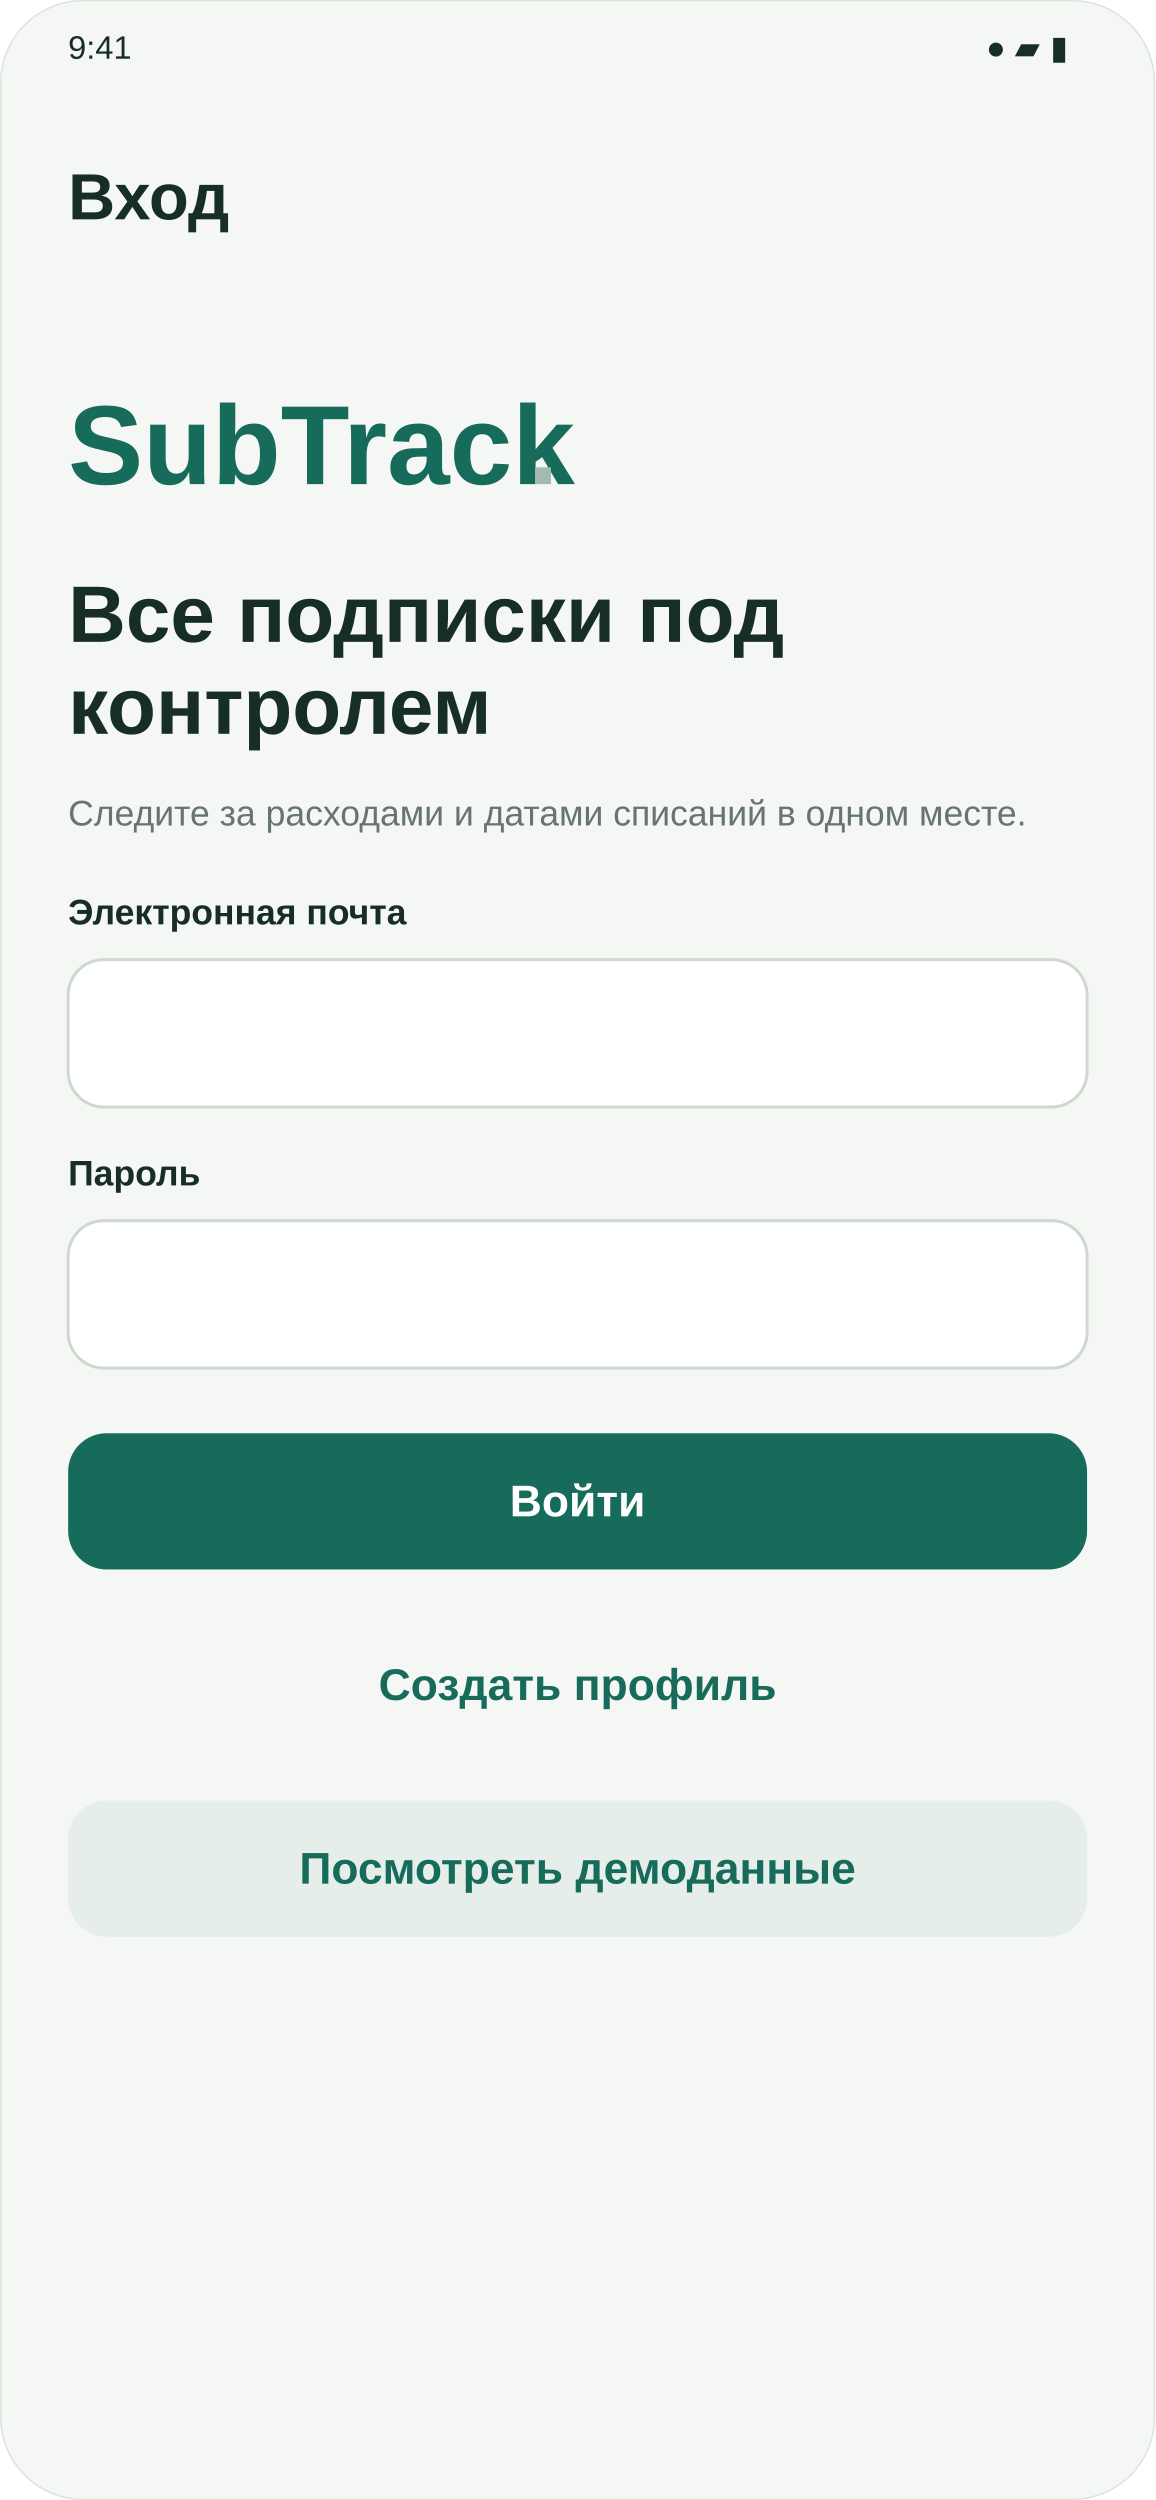
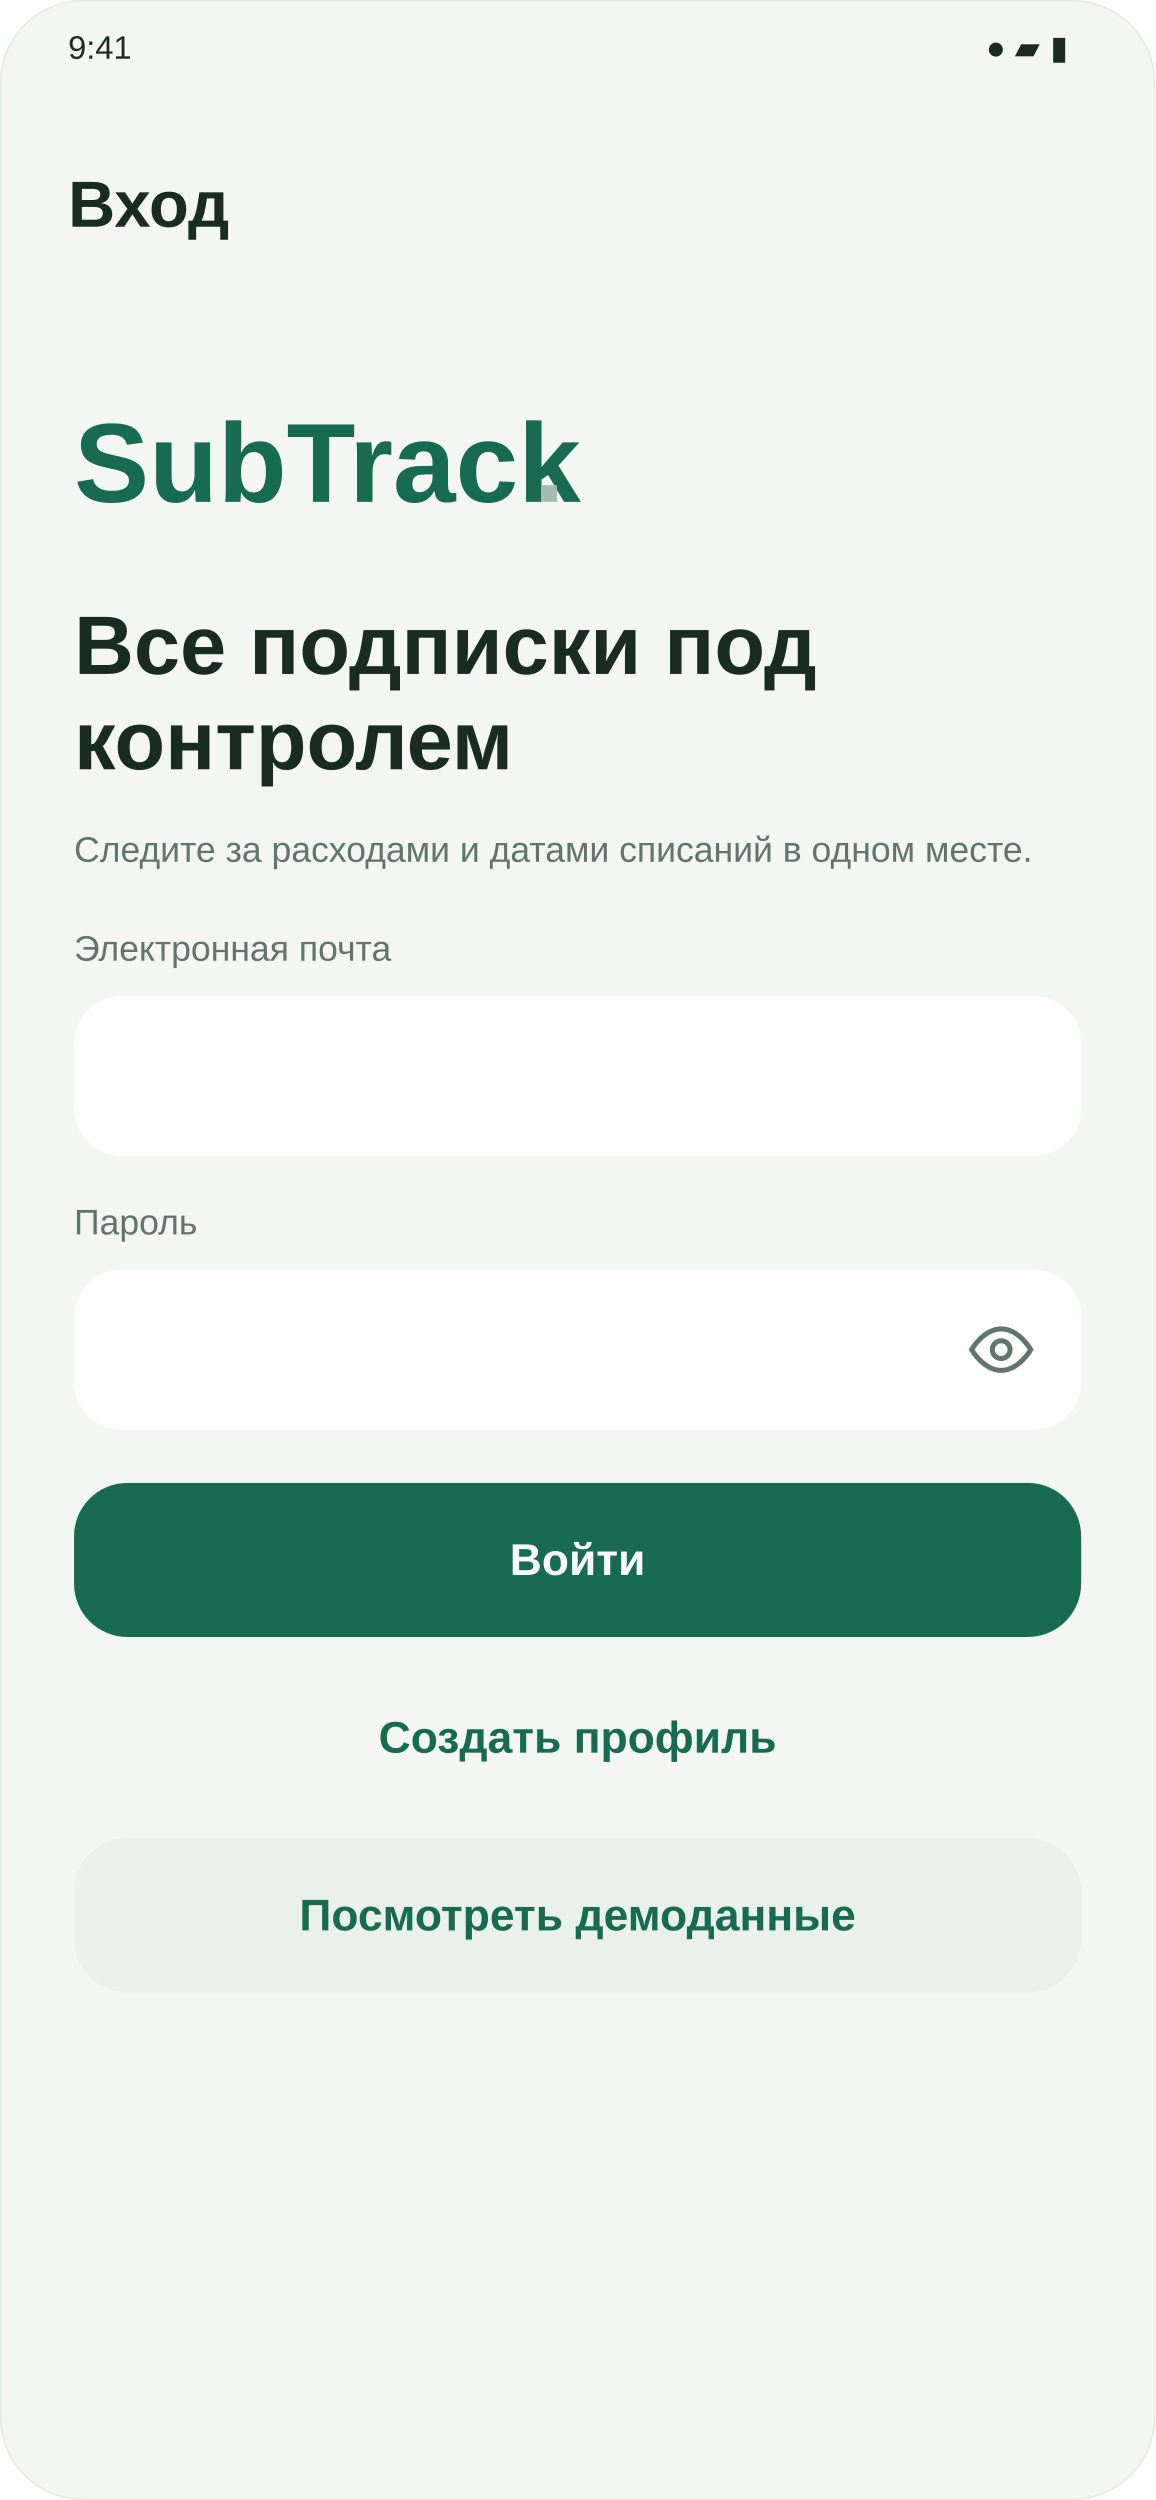
<svg xmlns="http://www.w3.org/2000/svg" width="390" height="844" viewBox="0 0 390 844">
  <defs>
+     <linearGradient id="greenHeader" x2="1" y2="1">
+       <stop stop-color="#125440" />
+       <stop offset="1" stop-color="#1b775b" />
+     </linearGradient>
    <clipPath id="mainclip">
-       <rect x="0" y="101" width="390" height="742" />
+       <rect x="0" y="105" width="390" height="738" />
    </clipPath>
    <clipPath id="screen">
      <rect width="390" height="844" rx="28" />
    </clipPath>
  </defs>
  <g clip-path="url(#screen)">
-     <rect x="0" y="0" width="390" height="844" rx="28" fill="rgb(245, 247, 244)" stroke="rgb(219, 227, 221)" stroke-width="1" />
-     <text x="23" y="19.84" font-family="Arial" font-size="11" font-weight="400" fill="rgb(23, 45, 40)">9:41</text>
-     <text x="332.89" y="19.84" font-family="Arial" font-size="11" font-weight="400" fill="rgb(23, 45, 40)">● ▰ ▮</text>
-     <text x="23" y="74.05" font-family="Arial" font-size="22" font-weight="700" fill="rgb(23, 45, 40)">Вход</text>
+     <rect x="0" y="0" width="390" height="844" rx="28" fill="rgb(243, 246, 243)" stroke="rgb(228, 235, 229)" stroke-width="1" />
+     <text x="23" y="19.84" font-family="Arial" font-size="11" font-weight="400" fill="rgb(24, 44, 35)">9:41</text>
+     <text x="332.89" y="19.84" font-family="Arial" font-size="11" font-weight="400" fill="rgb(24, 44, 35)">● ▰ ▮</text>
+     <text x="23" y="76.55" font-family="Arial" font-size="22" font-weight="700" fill="rgb(24, 44, 35)">Вход</text>
    <g clip-path="url(#mainclip)">
-       <text x="23" y="163.44" font-family="Arial" font-size="38" font-weight="700" fill="rgb(23, 107, 91)">SubTrack</text>
-       <text x="178.08" y="163.44" font-family="Arial" font-size="38" font-weight="700" fill="rgb(162, 187, 174)">.</text>
-       <text x="23" y="216.69" font-family="Arial" font-size="27" font-weight="700" fill="rgb(23, 45, 40)">Все подписки под </text>
-       <text x="23" y="247.74" font-family="Arial" font-size="27" font-weight="700" fill="rgb(23, 45, 40)">контролем</text>
-       <text x="23" y="278.67" font-family="Arial" font-size="12" font-weight="400" fill="rgb(102, 117, 111)">Следите за расходами и датами списаний в одном месте.</text>
-       <text x="23" y="312.06" font-family="Arial" font-size="12" font-weight="700" fill="rgb(23, 45, 40)">Электронная почта</text>
-       <rect x="23" y="323.97" width="344" height="49.75" rx="12" fill="rgb(255, 255, 255)" stroke="rgb(205, 216, 207)" stroke-width="1" />
-       <text x="36" y="354.09" font-family="Arial" font-size="15" font-weight="400" fill="rgb(23, 45, 40)" />
-       <text x="23" y="400.2" font-family="Arial" font-size="12" font-weight="700" fill="rgb(23, 45, 40)">Пароль</text>
-       <rect x="23" y="412.11" width="344" height="49.75" rx="12" fill="rgb(255, 255, 255)" stroke="rgb(205, 216, 207)" stroke-width="1" />
-       <text x="36" y="442.23" font-family="Arial" font-size="15" font-weight="400" fill="rgb(23, 45, 40)" />
-       <rect x="23" y="483.86" width="344" height="46" rx="13" fill="rgb(23, 107, 91)" stroke="none" stroke-width="0" />
-       <text x="172.09" y="511.92" font-family="Arial" font-size="15" font-weight="700" fill="rgb(255, 255, 255)">Войти</text>
-       <text x="127.83" y="573.92" font-family="Arial" font-size="15" font-weight="700" fill="rgb(23, 107, 91)">Создать профиль</text>
-       <rect x="23" y="607.86" width="344" height="46" rx="13" fill="rgb(229, 238, 232)" stroke="none" stroke-width="0" />
-       <text x="101.08" y="635.92" font-family="Arial" font-size="15" font-weight="700" fill="rgb(23, 107, 91)">Посмотреть демоданные</text>
+       <text x="25" y="169.44" font-family="Arial" font-size="38" font-weight="700" fill="rgb(23, 107, 80)">SubTrack</text>
+       <text x="180.08" y="169.44" font-family="Arial" font-size="38" font-weight="700" fill="rgb(162, 187, 174)">.</text>
+       <text x="25" y="227.51" font-family="Arial" font-size="28" font-weight="700" fill="rgb(24, 44, 35)">Все подписки под </text>
+       <text x="25" y="259.7" font-family="Arial" font-size="28" font-weight="700" fill="rgb(24, 44, 35)">контролем</text>
+       <text x="25" y="290.95" font-family="Arial" font-size="12" font-weight="400" fill="rgb(97, 117, 106)">Следите за расходами и датами списаний в одном месте.</text>
+       <text x="25" y="324.34" font-family="Arial" font-size="12" font-weight="400" fill="rgb(97, 117, 106)">Электронная почта</text>
+       <rect x="25" y="336.25" width="340" height="54" rx="16" fill="rgb(255, 255, 255)" stroke="rgba(0, 0, 0, 0)" stroke-width="2" />
+       <text x="38" y="368.5" font-family="Arial" font-size="15" font-weight="400" fill="rgb(24, 44, 35)" />
+       <text x="25" y="416.73" font-family="Arial" font-size="12" font-weight="400" fill="rgb(97, 117, 106)">Пароль</text>
+       <rect x="25" y="428.64" width="340" height="54" rx="16" fill="rgb(255, 255, 255)" stroke="rgba(0, 0, 0, 0)" stroke-width="2" />
+       <text x="38" y="460.89" font-family="Arial" font-size="15" font-weight="400" fill="rgb(24, 44, 35)" />
+       <svg x="326" y="443.64" width="24" height="24" viewBox="0 0 24 24" fill="none" stroke="rgb(97, 117, 106)" stroke-width="1.7">
+         <path d="M2 12s4-7 10-7 10 7 10 7-4 7-10 7-10-7-10-7Z" />
+         <circle cx="12" cy="12" r="3" />
+       </svg>
+       <rect x="25" y="500.64" width="340" height="52" rx="18" fill="rgb(23, 107, 80)" stroke="none" stroke-width="0" />
+       <text x="172.09" y="531.71" font-family="Arial" font-size="15" font-weight="700" fill="rgb(255, 255, 255)">Войти</text>
+       <text x="127.83" y="591.71" font-family="Arial" font-size="15" font-weight="700" fill="rgb(23, 107, 80)">Создать профиль</text>
+       <rect x="25" y="620.64" width="340" height="52" rx="18" fill="rgb(234, 240, 235)" stroke="none" stroke-width="0" />
+       <text x="101.08" y="651.71" font-family="Arial" font-size="15" font-weight="700" fill="rgb(23, 107, 80)">Посмотреть демоданные</text>
    </g>
  </g>
</svg>
